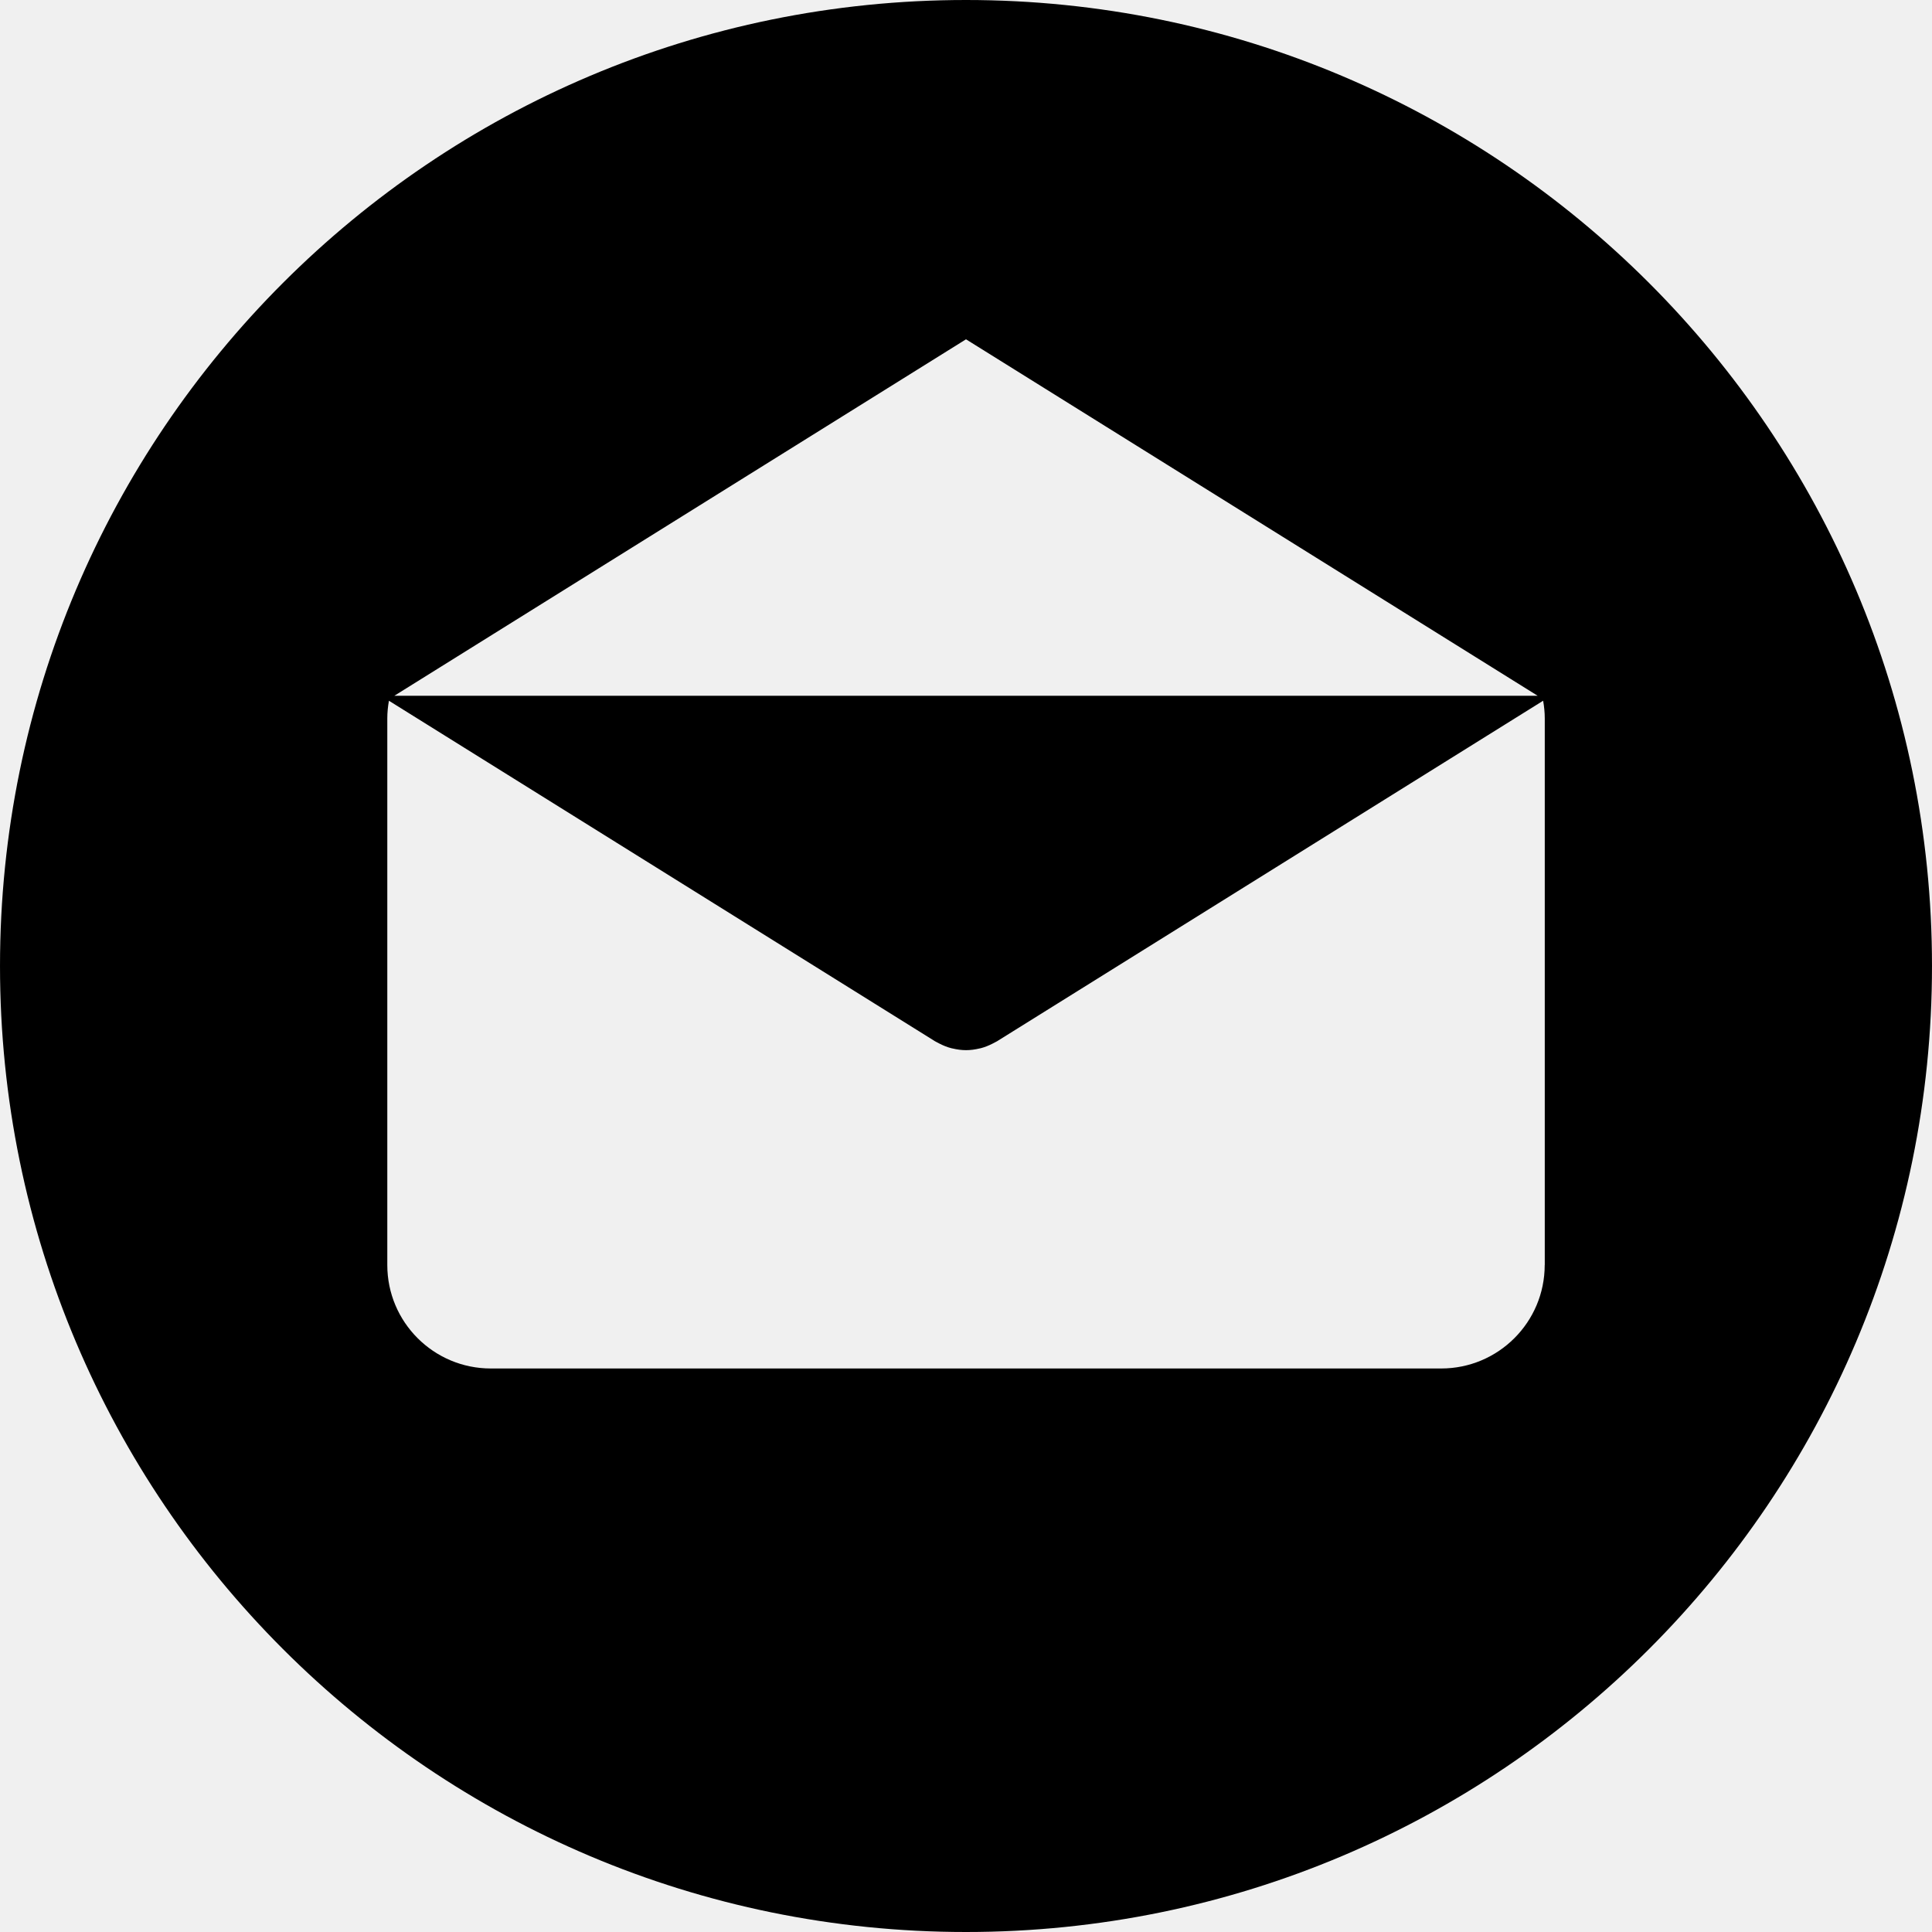
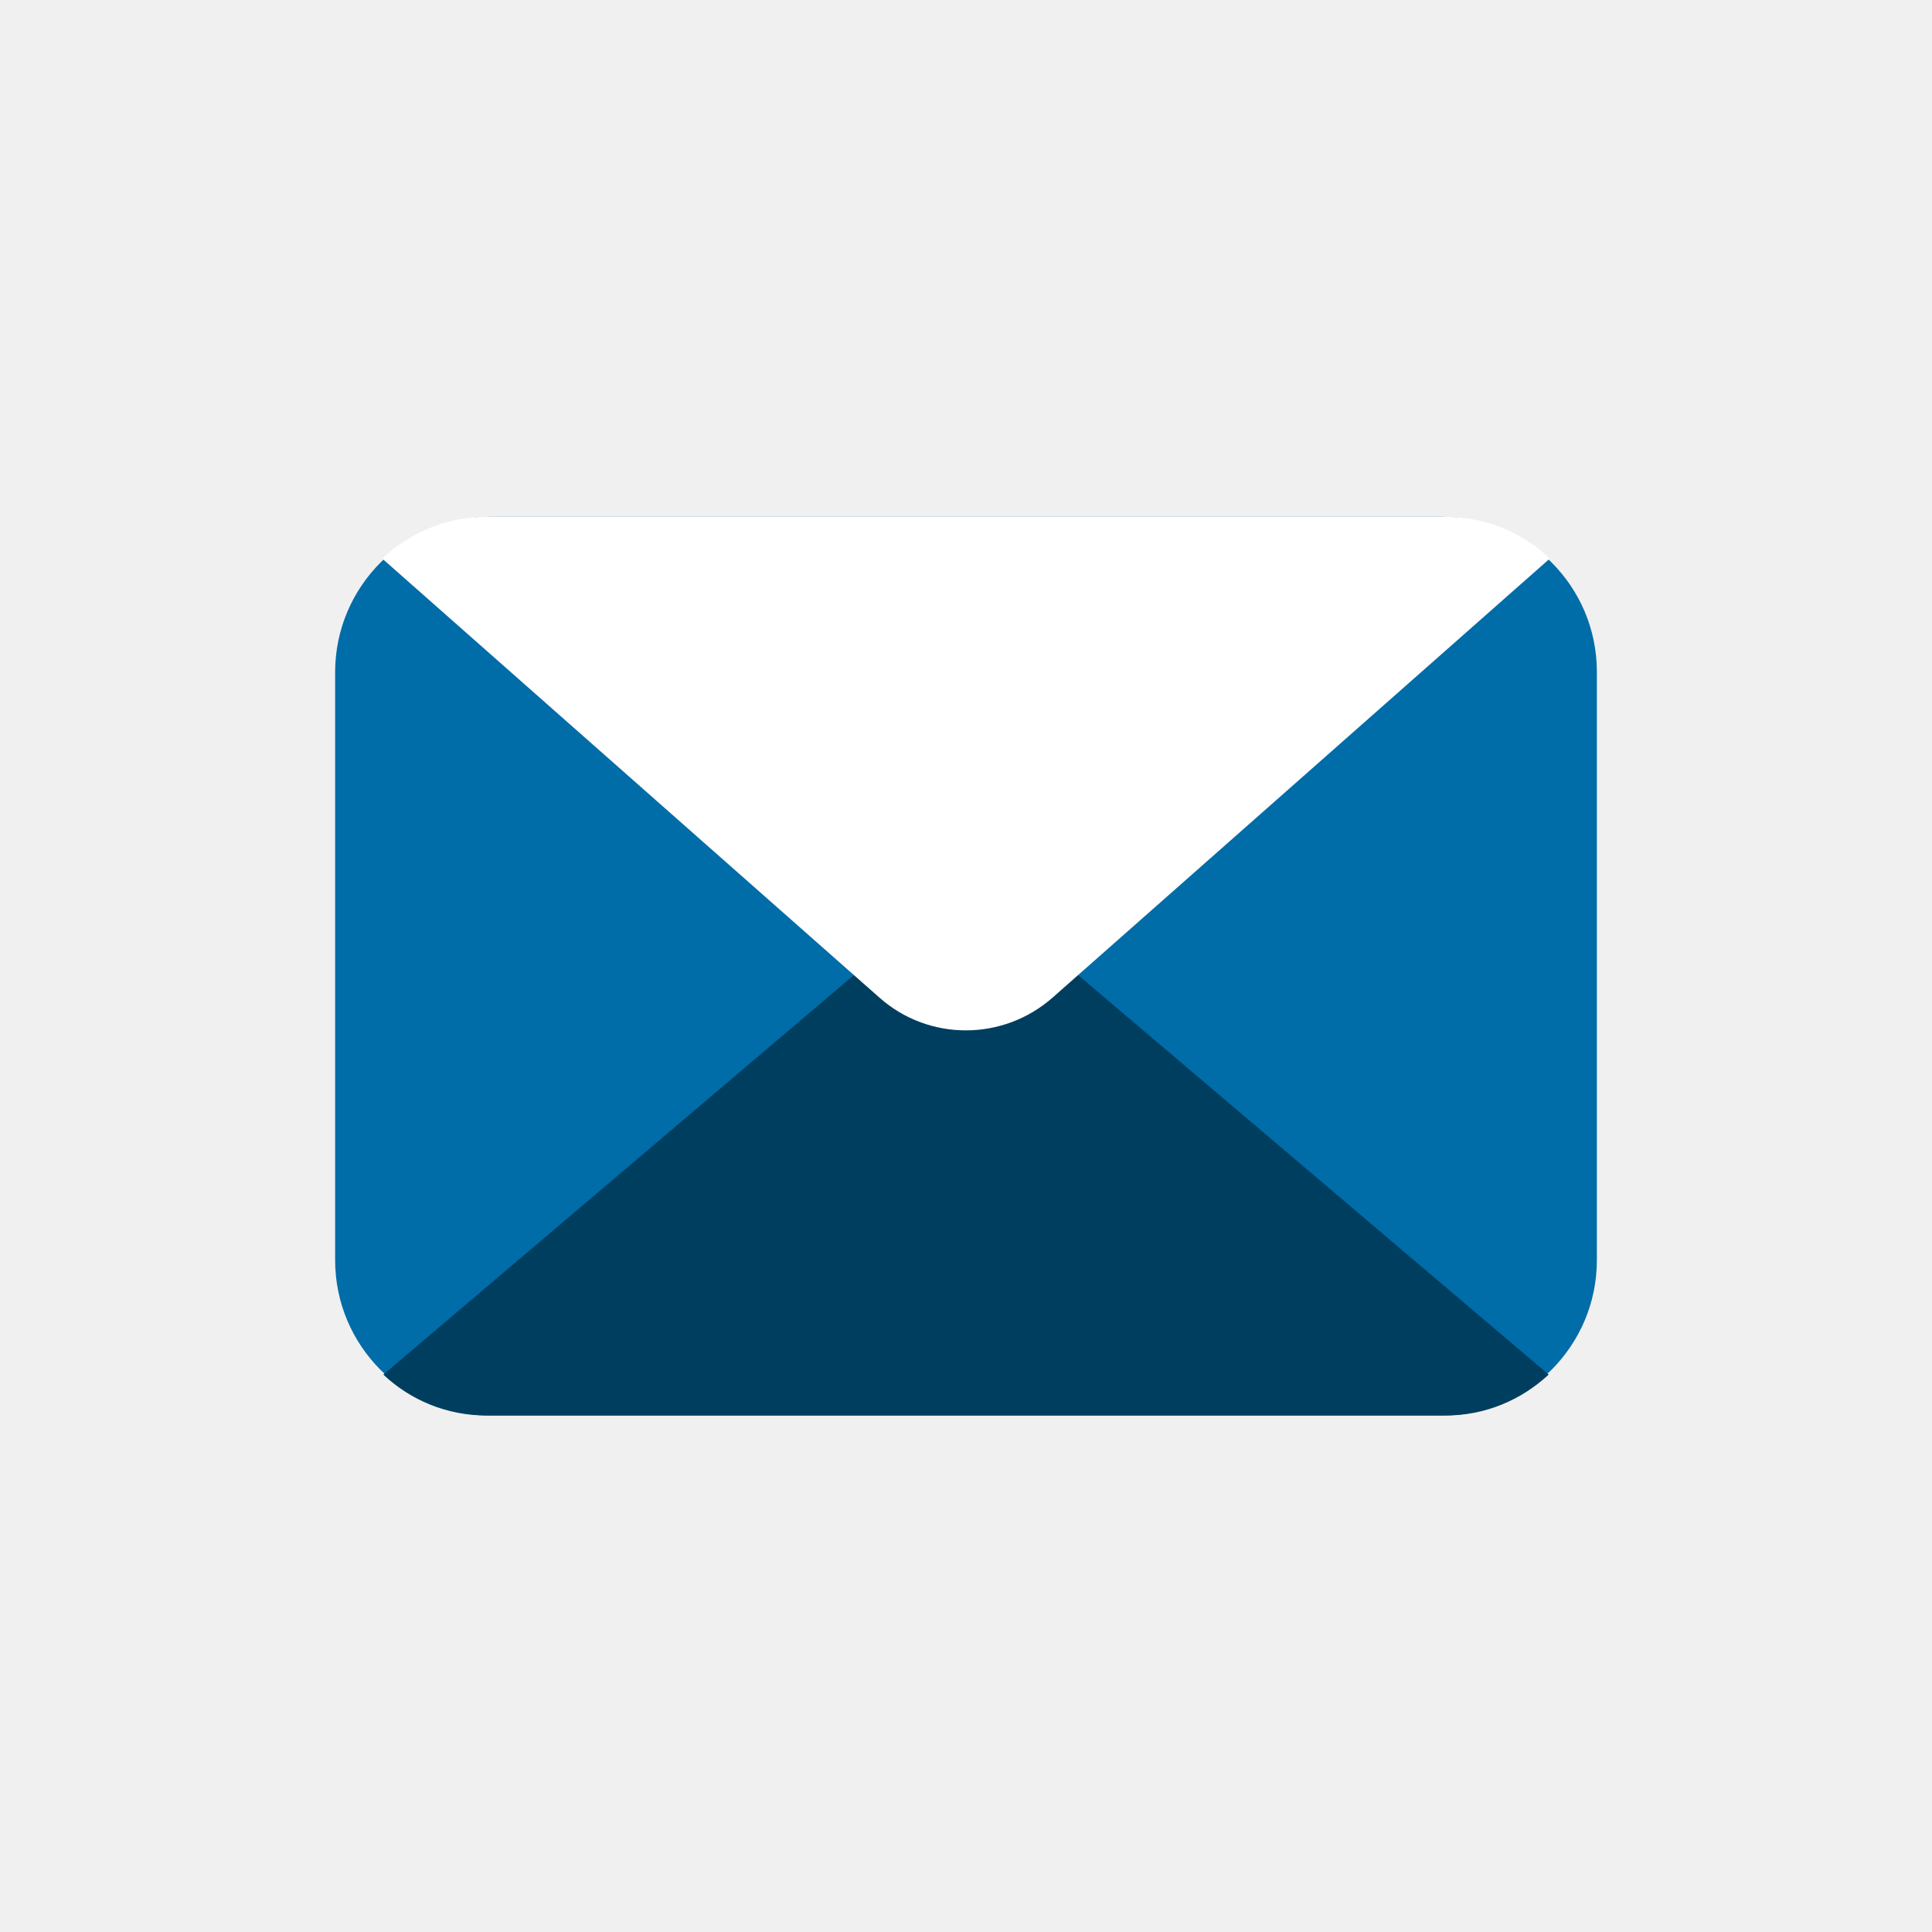
- <svg xmlns="http://www.w3.org/2000/svg" version="1.1" id="Layer_1" x="0px" y="0px" viewBox="0 0 299.997 299.997" style="enable-background:new 0 0 299.997 299.997;" xml:space="preserve">
+ <svg xmlns="http://www.w3.org/2000/svg" version="1.1" id="Layer_1" x="0px" y="0px" viewBox="0 0 505 505" style="enable-background:new 0 0 505 505;" xml:space="preserve">
+   <circle style="fill:none;" cx="252.5" cy="252.5" r="252.5" />
+   <path style="fill:#006CA8;" d="M376.8,135.1H128.2c-22.4,0-40.6,18.2-40.6,40.6v153.7c0,22.4,18.2,40.6,40.6,40.6h248.6  c22.4,0,40.6-18.2,40.6-40.6V175.6C417.4,153.2,399.2,135.1,376.8,135.1z" />
+   <path style="fill:#003E60;" d="M404.8,359.3c-7.1,6.6-16.5,10.7-27,10.7H127.2c-10.4,0-19.9-4-27-10.7L252.5,230L404.8,359.3z" />
+   <path style="fill:#FFFFFF;" d="M405.1,146L275.2,260.7c-13,11.5-32.5,11.5-45.4,0L99.9,146c7.1-6.7,16.7-10.9,27.2-10.9h250.6  C388.4,135.1,398,139.2,405.1,146z" />
  <g>
-     <g>
-       <path d="M149.996,0C67.157,0,0.001,67.158,0.001,149.997c0,82.837,67.156,150,149.995,150s150-67.163,150-150    C299.996,67.158,232.835,0,149.996,0z M149.999,52.686l88.763,55.35H61.236L149.999,52.686z M239.868,196.423h-0.009    c0,8.878-7.195,16.072-16.072,16.072H76.211c-8.878,0-16.072-7.195-16.072-16.072v-84.865c0-0.939,0.096-1.852,0.252-2.749    l84.808,52.883c0.104,0.065,0.215,0.109,0.322,0.169c0.112,0.062,0.226,0.122,0.34,0.179c0.599,0.309,1.216,0.558,1.847,0.721    c0.065,0.018,0.13,0.026,0.195,0.041c0.692,0.163,1.393,0.265,2.093,0.265h0.005c0.005,0,0.01,0,0.01,0    c0.7,0,1.401-0.099,2.093-0.265c0.065-0.016,0.13-0.023,0.195-0.041c0.63-0.163,1.245-0.412,1.847-0.721    c0.114-0.057,0.228-0.117,0.34-0.179c0.106-0.06,0.218-0.104,0.322-0.169l84.808-52.883c0.156,0.897,0.252,1.808,0.252,2.749    V196.423z" />
-     </g>
-   </g>
+ 	</g>
  <g>
- </g>
+ 	</g>
  <g>
- </g>
+ 	</g>
  <g>
- </g>
+ 	</g>
  <g>
- </g>
+ 	</g>
  <g>
- </g>
+ 	</g>
  <g>
- </g>
+ 	</g>
  <g>
- </g>
+ 	</g>
  <g>
- </g>
+ 	</g>
  <g>
- </g>
+ 	</g>
  <g>
- </g>
+ 	</g>
  <g>
- </g>
+ 	</g>
  <g>
- </g>
+ 	</g>
  <g>
- </g>
+ 	</g>
  <g>
- </g>
-   <g>
- </g>
+ 	</g>
</svg>
